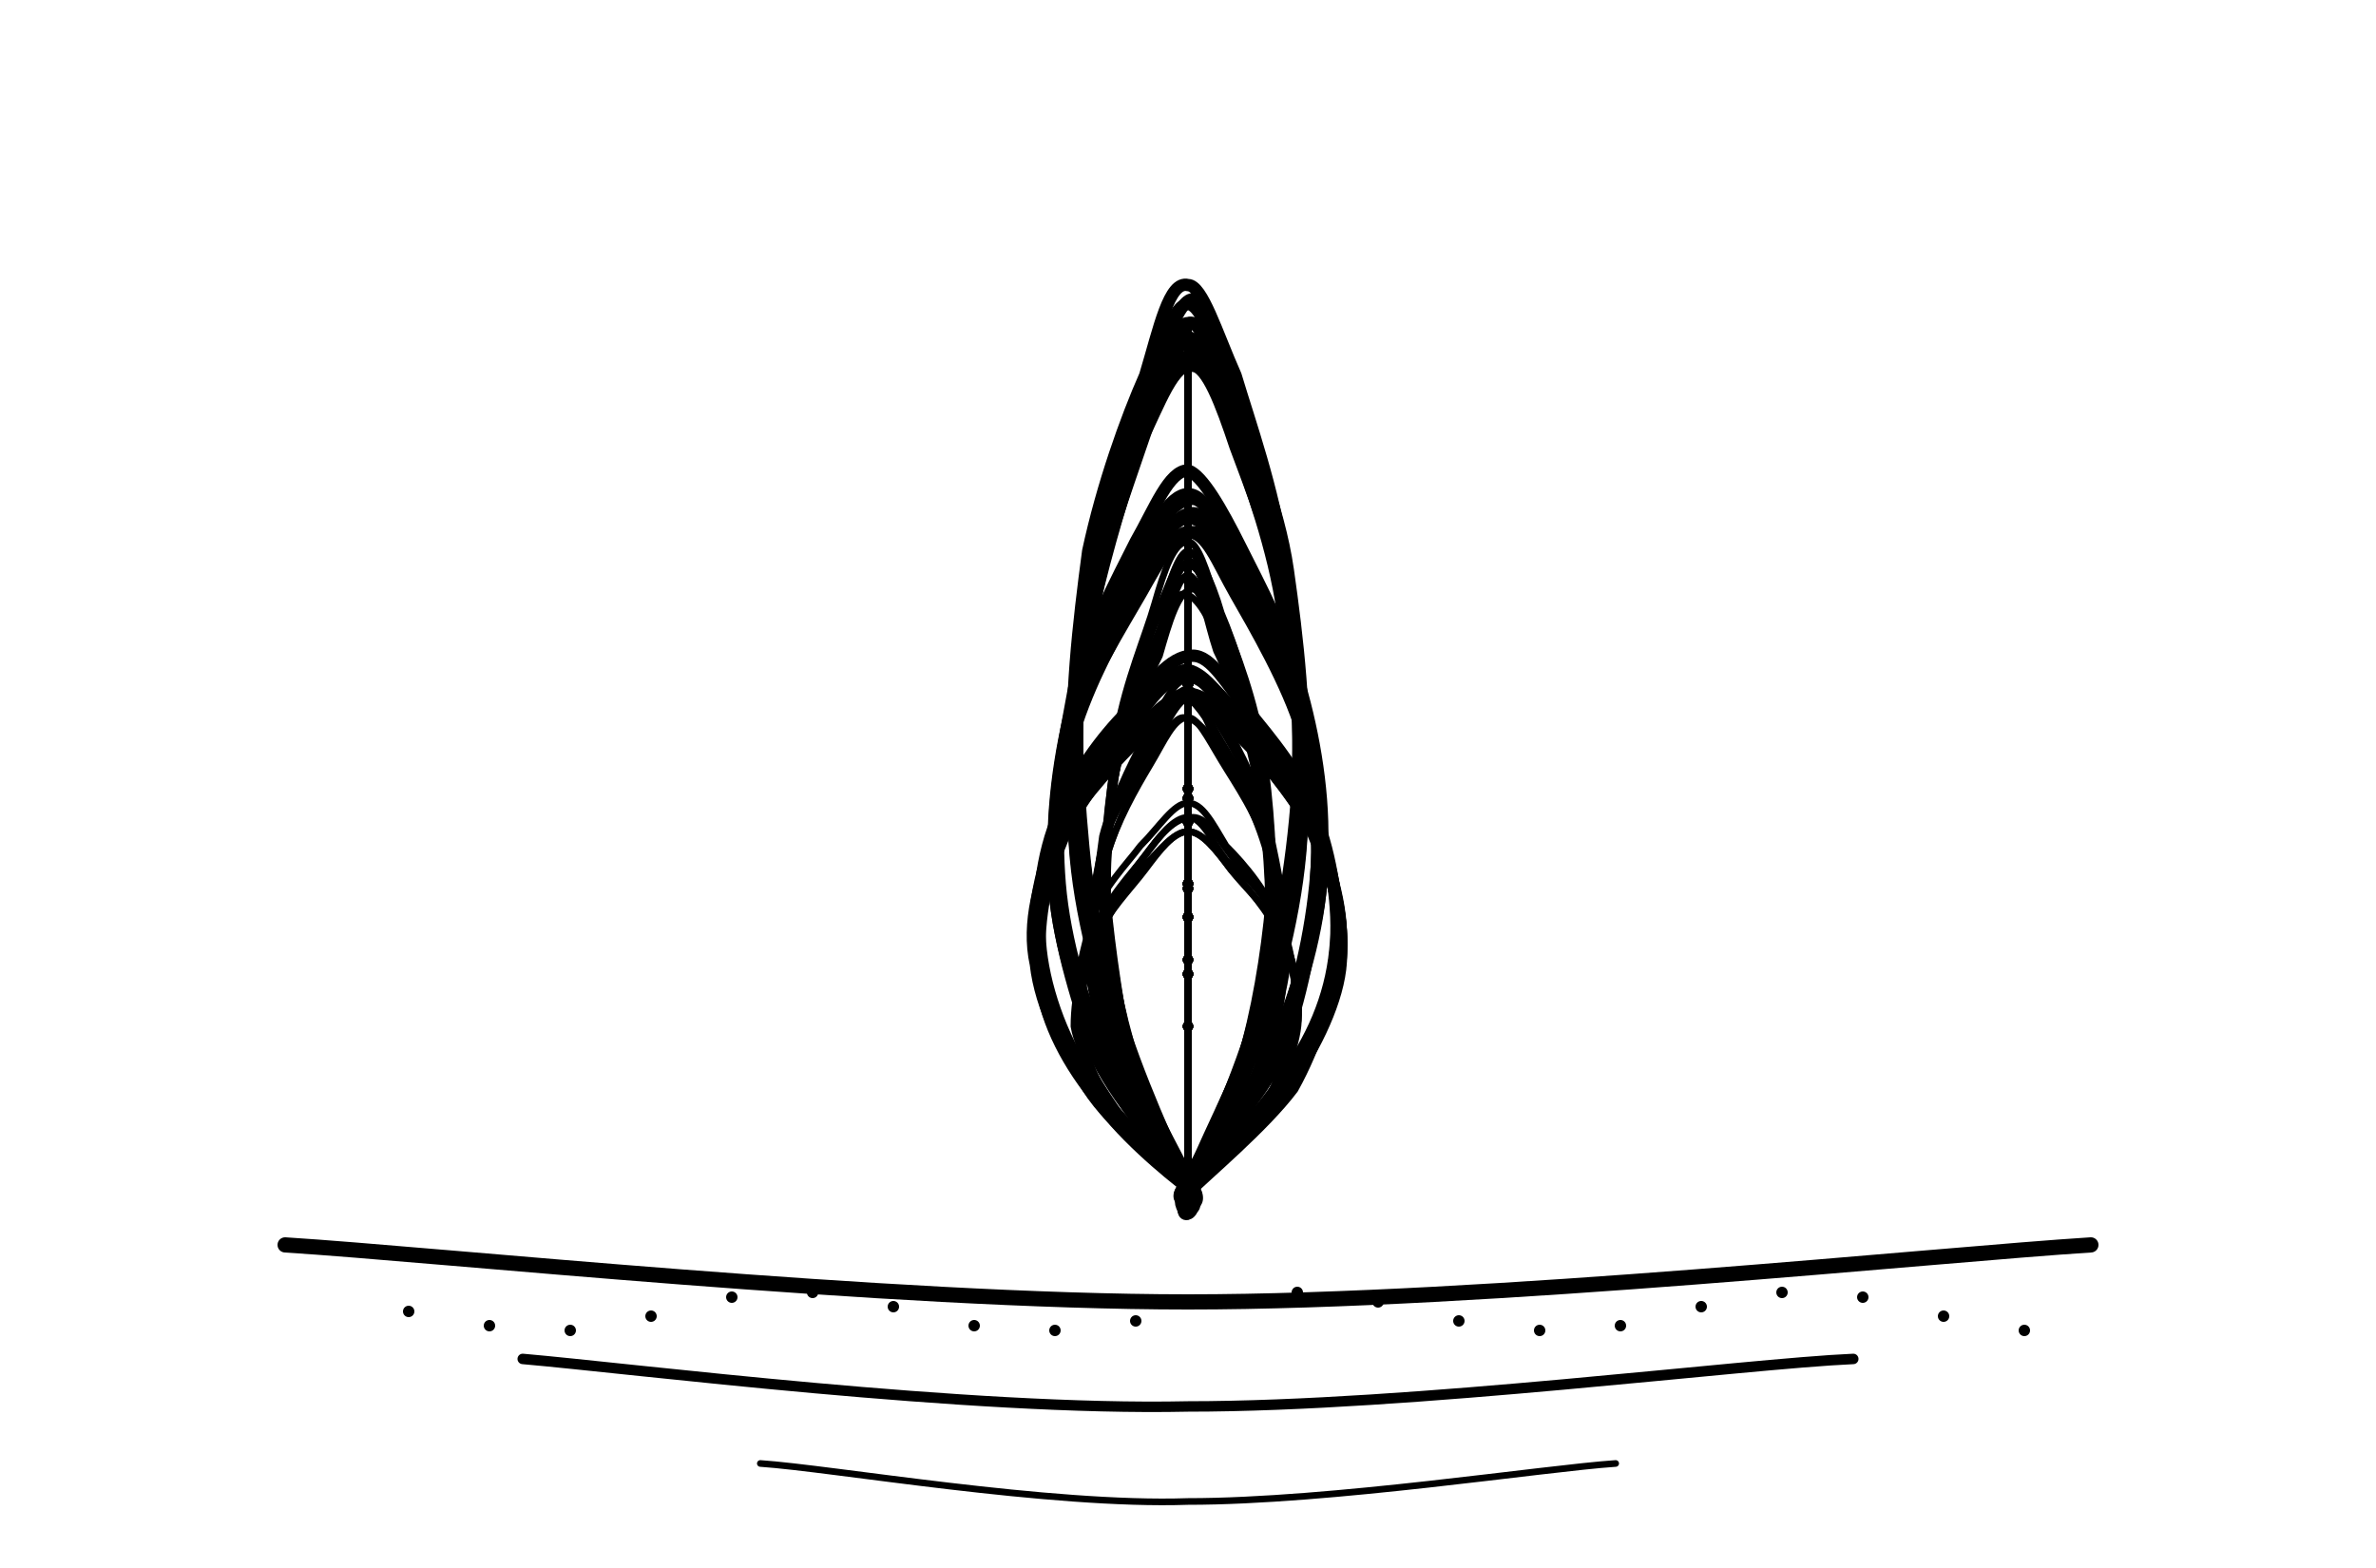
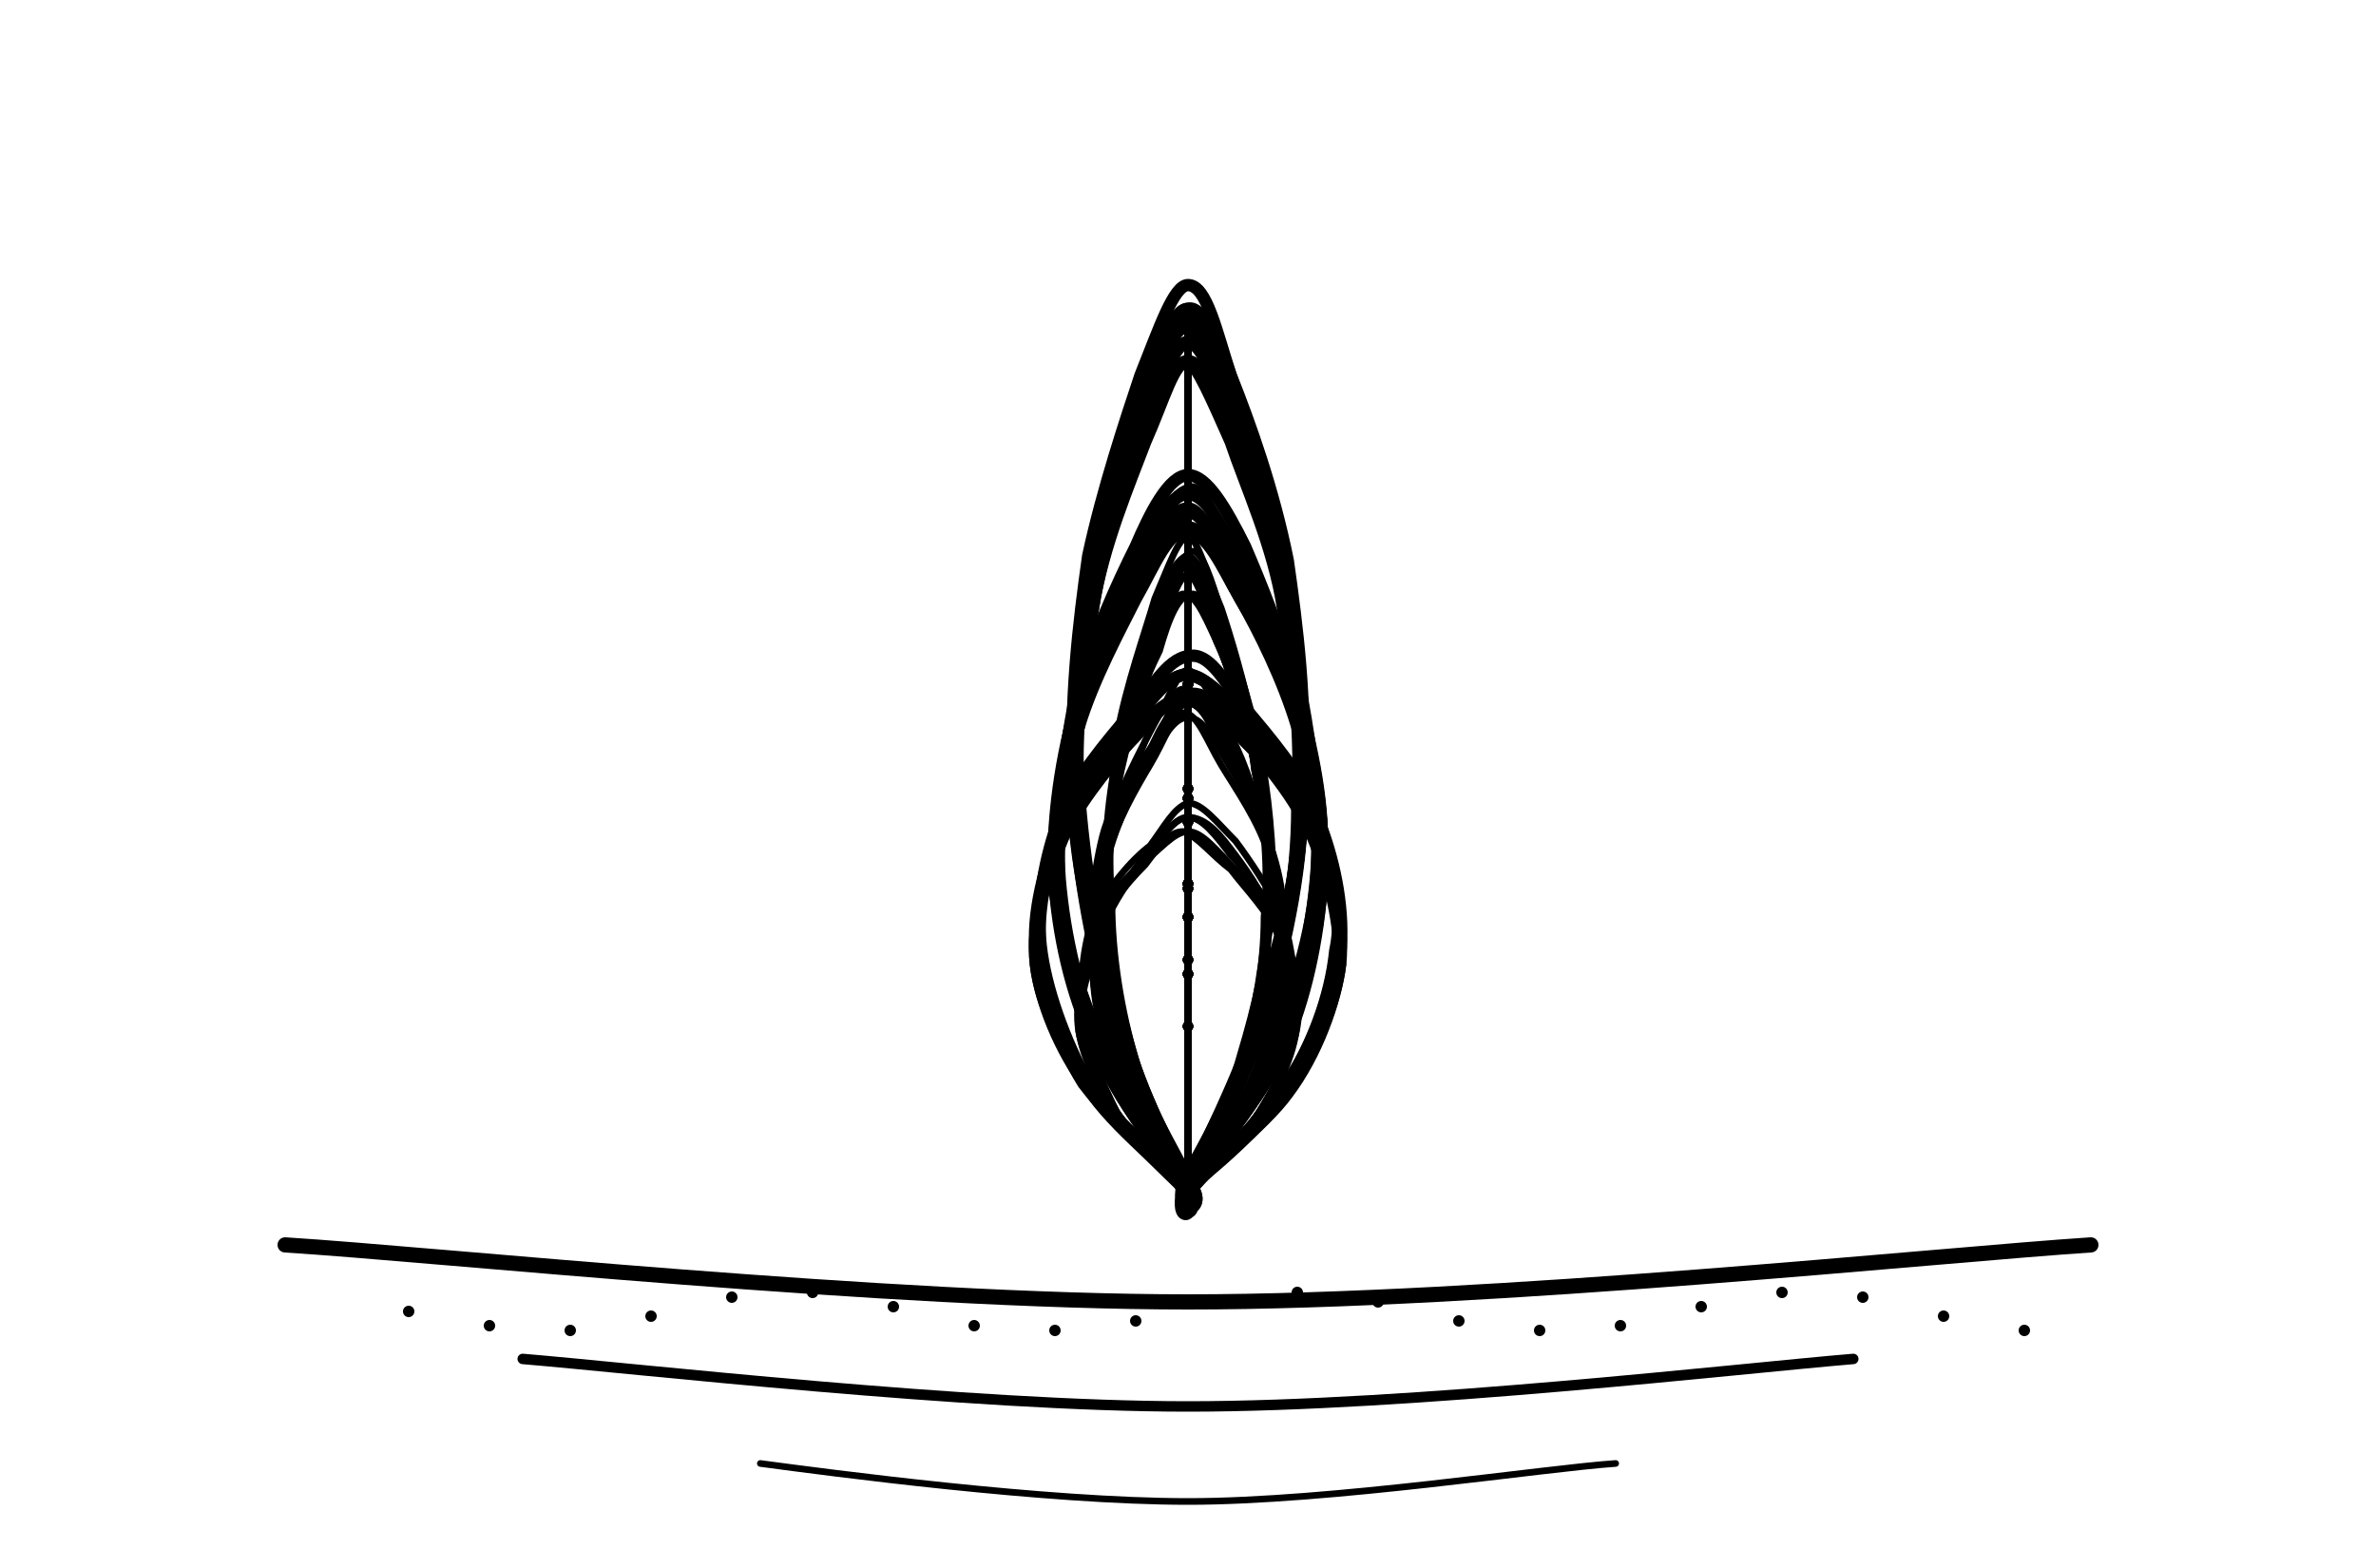
<svg xmlns="http://www.w3.org/2000/svg" viewBox="0 0 500 330" fill="none" stroke="currentColor" stroke-linecap="round" stroke-linejoin="round" aria-hidden="true" focusable="false">
  <g class="petal" style="--k:-4;--sp:17deg">
-     <path d="M250 250C247 245 238 228 234 215C230 202 226 187 226 172C225 158 228 141 230 128C233 115 237 102 240 93C244 85 247 76 251 77C254 77 257 85 260 94C263 102 268 115 271 128C273 141 275 157 274 171C274 186 270 202 266 215C262 228 252 244 249 250C247 256 252 256 250 250Z" stroke-width="2.6" />
-     <path d="M250 251C248 246 241 235 238 225C235 216 233 204 233 193C232 182 233 171 235 162C237 153 241 144 244 138C246 131 248 124 251 124C253 124 254 131 256 137C259 143 262 153 264 162C266 171 268 183 267 193C267 203 264 215 261 224C258 234 252 245 250 250C248 254 252 255 250 251Z" stroke-width="1.4" />
+     <path d="M250 250C247 244 239 228 235 215C231 202 227 186 226 172C225 157 228 141 230 128C232 115 237 102 240 93C244 84 247 76 250 76C253 76 256 84 260 93C263 101 268 114 271 128C273 141 275 158 274 172C273 187 270 202 265 215C261 228 252 244 250 250C247 256 252 256 250 250Z" stroke-width="2.6" />
+     <path d="M251 250C249 246 241 234 238 224C235 215 233 204 233 194C233 183 234 172 235 163C237 153 241 143 244 137C246 130 248 125 251 125C253 125 254 131 257 137C259 143 263 152 264 162C266 171 267 183 267 194C266 204 264 215 261 225C258 234 251 245 249 249C248 254 253 255 251 250Z" stroke-width="1.4" />
    <line x1="250" y1="250" x2="250" y2="83" stroke-width="1.6" />
    <line x1="250" y1="230" x2="250" y2="98" stroke-width="1.1" />
    <path d="M250 193h0M250 168h0M250 144h0M250 119h0" stroke-width="2.2" />
  </g>
  <g class="petal" style="--k:-3;--sp:17deg">
-     <path d="M250 251C247 245 238 228 235 214C231 201 228 184 227 170C226 155 227 139 229 126C232 112 238 99 241 90C244 81 247 72 250 72C253 72 256 82 259 90C263 99 268 112 271 126C273 139 275 156 274 170C273 185 270 202 266 215C262 228 253 245 250 251C247 257 252 257 250 251Z" stroke-width="2.6" />
-     <path d="M250 250C248 246 242 234 239 224C236 215 234 203 233 193C233 182 233 170 235 161C237 151 241 141 243 135C246 128 247 122 249 122C252 122 255 129 257 135C260 141 263 150 265 160C266 169 268 181 267 192C266 203 264 215 261 224C258 234 252 246 250 250C248 254 252 254 250 250Z" stroke-width="1.4" />
+     <path d="M251 250C248 244 238 227 234 214C230 200 228 184 227 169C226 154 228 138 230 125C232 112 237 99 240 90C244 81 247 72 250 72C253 72 256 81 259 90C263 99 267 112 270 125C272 138 274 155 273 170C273 185 270 201 266 214C262 227 252 243 249 249C247 255 253 256 251 250Z" stroke-width="2.6" />
+     <path d="M249 250C248 246 242 234 239 224C237 215 233 203 232 192C232 182 234 170 235 160C237 150 241 141 244 134C246 128 248 121 250 121C252 121 254 129 256 135C259 142 263 151 265 161C266 170 268 181 267 192C267 203 264 215 261 224C258 234 252 246 250 250C248 254 251 254 249 250Z" stroke-width="1.4" />
    <line x1="250" y1="250" x2="250" y2="79" stroke-width="1.6" />
    <line x1="250" y1="230" x2="250" y2="98" stroke-width="1.1" />
    <path d="M250 193h0M250 168h0M250 144h0M250 119h0" stroke-width="2.2" />
  </g>
  <g class="petal" style="--k:-2;--sp:17deg">
-     <path d="M249 249C247 243 239 227 235 214C231 200 227 183 226 168C225 153 227 136 230 123C232 109 237 96 240 87C244 77 247 68 251 68C254 68 257 78 260 87C263 96 268 109 270 123C273 136 275 153 274 168C273 183 269 200 265 214C261 227 253 244 250 250C248 256 252 256 249 249Z" stroke-width="2.6" />
-     <path d="M249 250C247 246 241 234 238 224C235 214 233 202 232 191C232 180 233 168 235 158C237 149 241 139 244 133C246 126 248 119 250 118C252 118 254 125 256 131C258 138 262 148 264 158C266 168 267 180 267 191C266 202 265 214 262 224C259 234 252 246 250 250C248 255 251 255 249 250Z" stroke-width="1.4" />
+     <path d="M249 250C247 244 238 227 234 214C230 200 227 184 226 169C226 154 228 137 230 123C233 109 237 95 241 86C244 77 247 68 250 67C254 67 256 76 259 86C263 95 268 109 271 123C273 137 275 153 274 168C274 183 270 200 266 214C262 228 253 244 250 250C247 256 252 256 249 250Z" stroke-width="2.6" />
+     <path d="M250 250C249 246 242 234 239 224C236 215 233 202 233 191C232 180 233 169 235 159C237 149 241 139 244 132C246 125 248 119 250 119C252 119 254 126 257 132C259 139 263 149 265 158C266 168 268 179 267 190C267 201 264 214 261 224C258 234 252 246 250 250C249 255 252 254 250 250Z" stroke-width="1.4" />
    <line x1="250" y1="250" x2="250" y2="75" stroke-width="1.6" />
    <line x1="250" y1="230" x2="250" y2="98" stroke-width="1.1" />
    <path d="M250 193h0M250 168h0M250 144h0M250 119h0" stroke-width="2.2" />
  </g>
  <g class="petal" style="--k:-1;--sp:17deg">
-     <path d="M250 250C247 244 237 227 234 213C230 199 228 182 227 166C226 151 227 134 229 120C232 106 237 92 241 83C244 73 247 64 250 64C253 64 256 74 260 83C263 93 269 106 271 120C273 134 275 151 274 167C273 182 269 199 265 212C261 226 253 244 250 250C248 256 252 256 250 250Z" stroke-width="2.6" />
-     <path d="M249 250C247 246 241 233 238 223C236 213 234 200 233 189C233 178 234 166 236 156C238 146 241 136 244 129C246 123 248 116 250 116C252 116 255 122 257 129C260 136 263 146 265 156C266 166 267 179 267 190C266 201 264 213 261 223C258 233 251 246 249 250C248 255 251 255 249 250Z" stroke-width="1.4" />
+     <path d="M250 251C247 244 239 227 235 213C231 199 228 181 227 166C226 150 227 133 229 119C232 106 237 92 241 83C244 74 247 65 250 65C253 64 257 73 260 82C263 91 267 106 270 120C272 135 274 151 274 167C273 182 270 199 266 213C262 226 252 244 249 251C247 257 252 257 250 251Z" stroke-width="2.6" />
+     <path d="M251 250C249 245 242 233 239 223C236 213 234 201 234 190C233 179 234 167 236 157C238 146 241 136 243 129C245 122 248 117 250 117C252 117 254 123 257 130C259 136 263 146 264 156C266 166 267 178 267 189C266 201 264 214 261 224C258 234 251 245 250 250C248 254 252 254 251 250Z" stroke-width="1.4" />
    <line x1="250" y1="250" x2="250" y2="71" stroke-width="1.6" />
    <line x1="250" y1="230" x2="250" y2="98" stroke-width="1.1" />
    <path d="M250 193h0M250 168h0M250 144h0M250 119h0" stroke-width="2.2" />
  </g>
  <g class="petal" style="--k:0;--sp:17deg">
-     <path d="M250 250C247 243 239 226 235 212C231 198 227 180 226 164C225 148 227 131 229 116C232 102 237 88 241 79C244 69 246 59 250 60C253 60 256 70 260 79C263 89 268 103 270 117C272 131 274 149 273 165C273 180 270 197 266 211C262 226 252 244 250 250C247 257 252 256 250 250Z" stroke-width="2.6" />
-     <path d="M250 250C248 246 241 232 238 222C235 212 233 200 232 189C232 178 234 164 235 154C237 143 241 134 243 127C245 120 247 114 250 114C252 114 254 120 256 127C259 134 263 144 265 154C267 164 268 177 268 189C267 200 264 213 261 223C258 233 251 246 249 250C247 255 252 255 250 250Z" stroke-width="1.4" />
+     <path d="M250 251C248 244 238 226 234 212C230 197 227 180 226 164C225 148 227 131 229 117C232 103 237 88 240 79C244 69 247 60 250 60C254 60 256 70 259 79C263 89 268 103 271 118C273 132 275 148 274 164C274 180 270 197 266 211C262 226 252 243 249 250C247 256 253 257 250 251Z" stroke-width="2.6" />
+     <path d="M249 250C248 245 241 233 238 223C236 213 234 200 233 188C233 177 234 165 235 155C237 144 241 133 243 126C246 119 248 113 250 113C252 113 254 121 257 128C259 134 262 144 264 154C266 164 268 177 267 189C267 200 264 212 261 222C258 233 252 246 250 251C248 255 251 254 249 250Z" stroke-width="1.4" />
    <line x1="250" y1="250" x2="250" y2="68" stroke-width="1.6" />
    <line x1="250" y1="230" x2="250" y2="98" stroke-width="1.1" />
    <path d="M250 193h0M250 168h0M250 144h0M250 119h0" stroke-width="2.2" />
  </g>
  <g class="petal" style="--k:1;--sp:17deg">
-     <path d="M250 250C248 244 238 226 234 212C230 198 227 182 227 167C226 151 227 135 229 120C232 106 238 92 241 82C245 73 248 63 251 63C254 63 256 73 259 82C262 92 268 106 270 120C272 134 274 151 273 167C272 182 269 199 265 213C261 227 252 244 250 251C247 257 253 257 250 250Z" stroke-width="2.6" />
-     <path d="M250 250C248 245 242 233 239 223C236 213 233 200 233 189C232 178 234 166 236 156C238 147 241 137 243 130C246 123 248 117 250 116C252 116 254 123 256 129C259 136 263 146 265 156C267 166 268 179 268 190C267 202 265 214 261 224C258 234 252 246 250 250C248 255 252 255 250 250Z" stroke-width="1.4" />
+     <path d="M249 251C247 245 238 227 234 213C231 199 227 182 226 167C225 151 227 133 229 119C232 105 237 91 241 82C244 73 247 65 250 65C253 65 256 74 259 83C263 92 268 106 270 119C273 133 275 151 274 166C274 182 269 199 265 213C261 227 252 243 250 250C247 256 252 257 249 251Z" stroke-width="2.6" />
+     <path d="M250 249C248 245 242 233 239 223C236 213 233 201 233 190C232 179 234 166 236 156C237 146 241 136 244 129C246 123 248 117 251 116C253 116 255 122 257 129C259 136 263 147 265 157C267 167 268 178 268 189C267 200 264 212 261 223C258 233 252 246 250 251C248 255 252 254 250 249Z" stroke-width="1.4" />
    <line x1="250" y1="250" x2="250" y2="71" stroke-width="1.6" />
    <line x1="250" y1="230" x2="250" y2="98" stroke-width="1.1" />
    <path d="M250 193h0M250 168h0M250 144h0M250 119h0" stroke-width="2.2" />
  </g>
  <g class="petal" style="--k:2;--sp:17deg">
-     <path d="M251 250C248 244 239 228 234 214C230 200 227 183 226 167C225 152 227 136 229 123C232 109 237 96 241 87C244 78 247 68 250 68C253 67 256 77 259 86C263 95 267 109 270 123C272 136 275 152 274 168C273 183 269 200 265 214C261 227 252 243 250 250C248 256 253 256 251 250Z" stroke-width="2.6" />
-     <path d="M250 250C248 246 242 234 239 224C236 214 234 202 233 190C232 179 234 168 235 158C237 148 240 138 243 131C245 125 248 119 250 119C253 119 254 125 256 132C259 138 263 149 265 158C267 168 268 180 267 191C267 202 265 214 262 224C259 234 252 245 250 249C248 254 252 254 250 250Z" stroke-width="1.4" />
+     <path d="M250 250C248 244 238 228 234 214C230 200 227 184 226 169C225 153 227 136 229 123C232 109 237 95 241 86C244 77 247 68 250 69C253 69 255 77 259 87C262 96 268 110 271 123C273 137 275 153 274 168C274 183 270 200 266 214C262 227 253 244 250 250C247 256 253 256 250 250Z" stroke-width="2.6" />
+     <path d="M250 250C248 246 242 234 239 224C236 214 233 202 233 191C232 180 234 169 236 159C238 149 241 138 244 132C246 125 247 118 249 118C251 118 254 125 256 132C259 139 262 148 264 158C266 168 268 180 267 191C267 202 265 214 262 224C259 233 252 245 250 250C248 254 252 255 250 250Z" stroke-width="1.4" />
    <line x1="250" y1="250" x2="250" y2="75" stroke-width="1.6" />
    <line x1="250" y1="230" x2="250" y2="98" stroke-width="1.1" />
    <path d="M250 193h0M250 168h0M250 144h0M250 119h0" stroke-width="2.2" />
  </g>
  <g class="petal" style="--k:3;--sp:17deg">
-     <path d="M250 249C247 244 238 228 234 215C230 201 226 184 226 169C225 155 227 139 230 126C232 113 237 99 240 90C244 81 247 71 250 71C253 71 256 80 259 89C263 98 268 112 270 125C273 139 275 155 274 170C274 185 270 201 265 214C261 227 252 244 250 250C247 255 253 255 250 249Z" stroke-width="2.6" />
-     <path d="M250 250C248 246 241 234 238 224C236 214 233 203 232 193C232 182 233 170 235 160C237 150 241 142 244 135C246 129 248 121 250 121C252 121 255 129 257 135C260 141 262 150 264 160C266 170 268 181 268 192C267 203 264 216 261 225C258 235 251 245 250 250C248 254 252 255 250 250Z" stroke-width="1.4" />
+     <path d="M249 250C247 244 238 227 234 214C230 201 227 185 226 170C225 155 228 138 230 125C233 112 237 99 240 90C244 82 247 72 250 72C253 72 257 81 260 90C263 99 268 113 270 126C272 139 275 154 274 169C274 184 270 201 266 215C262 228 252 244 250 250C247 256 252 256 249 250Z" stroke-width="2.6" />
+     <path d="M250 250C248 246 241 234 239 224C236 214 234 203 233 192C233 182 233 170 235 161C237 151 240 141 243 135C245 128 247 121 250 121C252 121 255 128 257 135C260 142 262 151 264 161C266 170 268 182 267 193C267 203 265 214 262 224C259 233 252 245 250 250C248 254 252 255 250 250Z" stroke-width="1.4" />
    <line x1="250" y1="250" x2="250" y2="79" stroke-width="1.6" />
    <line x1="250" y1="230" x2="250" y2="98" stroke-width="1.1" />
    <path d="M250 193h0M250 168h0M250 144h0M250 119h0" stroke-width="2.2" />
  </g>
  <g class="petal" style="--k:4;--sp:17deg">
-     <path d="M250 251C248 245 239 228 235 215C230 201 226 186 226 171C225 157 228 142 230 129C232 116 237 103 240 94C243 85 247 75 250 75C254 75 257 84 260 93C263 102 268 115 270 129C272 142 275 157 274 172C273 186 269 202 265 215C261 228 252 245 250 250C247 256 253 257 250 251Z" stroke-width="2.6" />
-     <path d="M250 250C248 246 242 235 239 226C236 216 234 205 233 194C233 183 233 171 235 162C237 152 242 143 244 137C246 131 247 125 249 125C252 125 255 131 257 137C260 143 263 152 264 162C266 171 267 183 267 193C266 204 264 215 261 225C258 234 252 246 251 251C249 255 252 254 250 250Z" stroke-width="1.4" />
+     <path d="M250 251C248 245 238 229 234 215C230 202 228 186 227 172C226 157 227 141 230 128C232 115 238 101 241 93C245 84 247 76 250 76C252 77 255 84 259 93C262 102 268 115 270 128C273 141 274 157 274 171C273 185 270 202 266 215C262 228 252 243 250 249C247 255 253 256 250 251Z" stroke-width="2.6" />
+     <path d="M250 250C248 245 242 234 239 224C236 215 233 204 233 193C233 183 234 171 236 162C238 153 241 144 243 138C245 132 247 125 249 125C252 125 254 131 257 137C259 143 263 153 264 162C266 172 267 183 266 193C266 203 264 215 261 225C258 234 251 246 250 250C248 254 252 254 250 250Z" stroke-width="1.4" />
    <line x1="250" y1="250" x2="250" y2="83" stroke-width="1.6" />
    <line x1="250" y1="230" x2="250" y2="98" stroke-width="1.1" />
    <path d="M250 193h0M250 168h0M250 144h0M250 119h0" stroke-width="2.2" />
  </g>
  <g class="petal" style="--k:-3;--sp:23deg">
-     <path d="M251 250C248 245 237 232 232 222C227 212 223 199 222 188C221 177 223 164 226 154C229 144 235 133 239 126C243 119 247 112 250 112C254 112 256 118 260 125C264 132 271 144 274 154C277 165 278 177 277 188C276 200 273 213 269 223C264 233 252 245 249 250C246 254 254 254 251 250Z" stroke-width="2.6" />
-     <path d="M249 250C247 247 240 238 237 230C233 223 230 214 230 205C229 197 231 188 233 180C235 173 239 166 242 161C245 156 247 151 250 151C252 151 254 155 257 160C260 165 265 172 267 180C269 187 271 197 270 206C270 214 266 223 263 230C259 238 252 247 250 251C248 254 252 254 249 250Z" stroke-width="1.4" />
+     <path d="M250 250C247 246 236 233 232 223C227 212 224 200 223 188C222 176 224 164 227 153C229 143 235 133 238 126C242 119 246 111 250 111C254 111 257 119 261 126C265 133 272 143 274 153C277 164 279 177 278 188C277 200 274 213 269 223C264 233 253 245 250 250C247 254 253 255 250 250Z" stroke-width="2.6" />
+     <path d="M250 251C248 247 240 238 237 230C233 223 231 214 230 205C229 197 231 187 233 180C235 173 239 166 242 161C245 156 247 150 249 150C252 150 254 156 257 161C260 166 265 173 267 180C269 188 270 197 269 206C269 214 267 223 264 230C260 238 252 247 250 250C248 254 253 254 250 251Z" stroke-width="1.4" />
    <line x1="250" y1="250" x2="250" y2="118" stroke-width="1.6" />
    <line x1="250" y1="230" x2="250" y2="130" stroke-width="1.1" />
    <path d="M250 205h0M250 186h0M250 166h0M250 146h0" stroke-width="2.2" />
  </g>
  <g class="petal" style="--k:-2;--sp:23deg">
-     <path d="M250 250C247 245 237 232 232 221C228 211 224 198 223 186C222 174 223 162 226 151C229 140 235 129 239 122C243 115 247 109 250 109C254 109 257 115 261 122C265 129 271 140 274 151C277 162 279 174 278 186C277 198 272 211 268 222C263 233 253 246 250 250C247 255 253 255 250 250Z" stroke-width="2.6" />
-     <path d="M249 250C247 247 239 238 236 230C233 222 231 212 230 204C230 195 231 186 232 178C234 171 239 164 242 159C245 153 248 147 250 147C253 147 254 153 257 158C260 163 265 171 267 179C269 186 271 196 270 204C270 213 266 223 263 230C259 238 252 247 250 250C248 253 252 254 249 250Z" stroke-width="1.4" />
+     <path d="M249 250C246 246 237 232 232 221C228 211 223 198 222 187C221 175 224 162 227 151C230 140 236 129 240 122C243 115 247 108 251 108C254 109 257 116 261 123C264 130 271 141 274 151C277 162 279 174 278 186C277 197 273 211 268 222C263 233 253 245 250 250C246 255 252 255 249 250Z" stroke-width="2.6" />
+     <path d="M250 250C248 247 240 237 237 229C233 222 231 213 230 205C230 196 231 186 233 178C235 170 239 163 242 158C245 153 248 148 250 148C253 148 255 153 257 158C260 163 265 171 267 179C269 186 271 195 270 204C269 212 266 222 262 230C259 237 252 247 250 251C248 254 253 254 250 250Z" stroke-width="1.4" />
    <line x1="250" y1="250" x2="250" y2="114" stroke-width="1.6" />
    <line x1="250" y1="230" x2="250" y2="130" stroke-width="1.1" />
    <path d="M250 205h0M250 186h0M250 166h0M250 146h0" stroke-width="2.2" />
  </g>
  <g class="petal" style="--k:-1;--sp:23deg">
-     <path d="M250 250C246 245 236 231 231 220C227 210 223 196 222 184C221 172 223 158 226 147C229 136 234 126 238 119C242 112 246 104 250 104C254 104 257 112 260 119C264 127 270 137 273 148C276 159 278 172 277 184C276 196 273 210 268 221C264 232 253 245 250 250C247 255 253 255 250 250Z" stroke-width="2.6" />
-     <path d="M250 249C248 246 240 236 237 229C233 221 231 211 230 203C229 194 231 184 232 176C234 168 239 160 242 155C244 150 247 145 250 146C253 146 255 150 258 155C261 160 265 168 267 176C269 184 270 194 270 203C269 212 266 221 263 229C259 236 251 246 249 250C247 253 252 253 250 249Z" stroke-width="1.4" />
+     <path d="M251 250C247 245 236 232 231 221C226 210 223 197 222 185C221 173 224 158 227 147C230 136 235 125 238 118C242 111 246 104 250 104C254 104 257 111 261 118C265 126 271 136 274 147C276 158 278 172 277 185C276 197 272 209 268 220C263 231 253 246 250 251C247 256 254 255 251 250Z" stroke-width="2.6" />
+     <path d="M251 251C248 247 241 236 237 228C234 220 230 211 230 203C229 194 231 185 233 177C235 169 239 161 241 156C244 150 247 145 249 145C252 145 254 150 257 155C260 161 265 169 267 177C270 185 271 194 270 203C270 212 266 221 263 229C260 237 252 246 250 250C248 254 253 254 251 251Z" stroke-width="1.4" />
    <line x1="250" y1="250" x2="250" y2="110" stroke-width="1.6" />
    <line x1="250" y1="230" x2="250" y2="130" stroke-width="1.1" />
    <path d="M250 205h0M250 186h0M250 166h0M250 146h0" stroke-width="2.2" />
  </g>
  <g class="petal" style="--k:0;--sp:23deg">
-     <path d="M251 250C248 245 237 231 232 220C227 209 223 195 222 182C221 170 224 156 226 145C229 133 235 122 239 114C243 107 246 99 250 99C253 100 257 107 261 115C265 123 271 134 274 146C277 157 279 170 278 182C277 195 273 209 268 220C263 232 252 245 249 250C247 255 253 255 251 250Z" stroke-width="2.6" />
-     <path d="M249 250C247 247 240 237 237 229C234 221 230 211 230 202C229 193 231 183 233 174C235 166 239 159 242 153C245 148 247 143 250 143C253 143 256 147 258 153C261 158 265 166 267 174C269 183 271 193 271 202C270 211 267 220 263 228C260 236 252 247 250 250C247 254 251 254 249 250Z" stroke-width="1.4" />
+     <path d="M250 250C247 245 236 231 232 220C227 209 223 196 222 183C222 171 224 157 227 145C230 134 235 123 239 115C242 108 246 100 250 100C254 100 258 107 262 115C265 122 270 134 273 146C276 157 279 170 278 182C278 195 273 209 268 220C264 231 253 245 250 250C247 255 253 255 250 250Z" stroke-width="2.6" />
+     <path d="M250 251C248 247 240 236 237 228C233 220 231 211 230 202C229 193 231 183 233 175C235 167 240 158 243 152C246 147 248 141 250 141C253 142 255 147 258 153C261 158 264 166 266 175C268 183 271 192 270 201C270 210 267 220 263 228C260 236 252 246 250 250C247 253 252 254 250 251Z" stroke-width="1.4" />
    <line x1="250" y1="250" x2="250" y2="106" stroke-width="1.6" />
    <line x1="250" y1="230" x2="250" y2="130" stroke-width="1.1" />
    <path d="M250 205h0M250 186h0M250 166h0M250 146h0" stroke-width="2.2" />
  </g>
  <g class="petal" style="--k:1;--sp:23deg">
-     <path d="M250 250C247 245 237 232 232 221C227 210 222 196 222 184C221 172 224 159 227 148C230 137 236 125 239 118C243 111 247 105 251 105C254 105 257 112 261 119C265 126 271 136 273 147C276 158 278 172 277 184C277 197 273 210 269 221C264 232 254 246 251 250C248 255 253 255 250 250Z" stroke-width="2.6" />
-     <path d="M249 249C247 246 241 237 238 229C234 221 231 212 230 203C230 194 231 184 233 176C235 168 240 161 243 156C245 151 247 145 250 145C252 145 254 151 257 156C260 161 265 169 267 177C269 185 271 194 270 202C269 211 266 221 263 229C259 237 253 247 251 250C248 253 252 253 249 249Z" stroke-width="1.4" />
+     <path d="M251 250C248 245 236 232 232 221C227 210 224 197 223 185C222 172 224 159 226 148C229 137 235 125 239 118C243 111 247 103 251 103C254 104 257 112 261 119C265 127 271 138 273 148C276 159 278 172 277 184C276 196 273 210 268 221C264 232 253 246 250 251C247 255 254 255 251 250Z" stroke-width="2.6" />
+     <path d="M250 250C248 246 241 236 238 228C234 220 231 211 230 202C229 194 230 184 232 176C234 168 240 161 243 156C246 151 247 146 250 146C252 145 255 150 258 155C261 160 265 168 267 176C269 184 270 194 270 203C269 212 266 221 263 229C259 237 251 246 249 250C247 253 252 253 250 250Z" stroke-width="1.4" />
    <line x1="250" y1="250" x2="250" y2="110" stroke-width="1.6" />
    <line x1="250" y1="230" x2="250" y2="130" stroke-width="1.1" />
    <path d="M250 205h0M250 186h0M250 166h0M250 146h0" stroke-width="2.2" />
  </g>
  <g class="petal" style="--k:2;--sp:23deg">
-     <path d="M250 250C247 245 236 232 231 221C227 211 223 198 222 186C221 174 224 161 227 150C230 140 235 130 239 123C243 115 247 108 251 108C254 108 257 115 261 122C264 129 270 139 273 150C276 161 279 174 278 186C277 198 273 211 268 222C263 233 253 245 250 250C247 255 253 254 250 250Z" stroke-width="2.6" />
-     <path d="M250 250C248 247 241 238 237 230C234 223 230 213 229 204C229 196 230 186 232 178C234 170 239 163 242 157C245 152 247 147 250 147C252 148 255 153 258 158C261 164 265 171 267 179C269 186 271 196 270 204C270 213 266 222 263 229C259 237 252 246 250 250C248 253 252 254 250 250Z" stroke-width="1.4" />
+     <path d="M250 249C247 245 236 232 231 221C226 211 223 199 222 187C221 175 223 161 226 150C229 140 235 130 238 123C242 115 246 107 250 107C253 107 257 116 261 123C265 130 271 140 274 151C277 161 279 174 278 186C277 197 274 211 269 222C264 233 253 246 250 250C246 255 253 254 250 249Z" stroke-width="2.6" />
+     <path d="M250 250C247 246 240 237 237 230C233 222 230 213 230 204C229 195 231 185 233 178C235 170 239 163 242 158C244 153 247 148 250 148C253 148 255 153 258 158C261 163 265 171 267 178C269 186 271 196 270 204C270 213 267 222 263 230C260 237 252 247 250 251C247 254 252 253 250 250Z" stroke-width="1.4" />
    <line x1="250" y1="250" x2="250" y2="114" stroke-width="1.6" />
    <line x1="250" y1="230" x2="250" y2="130" stroke-width="1.1" />
    <path d="M250 205h0M250 186h0M250 166h0M250 146h0" stroke-width="2.2" />
  </g>
  <g class="petal" style="--k:3;--sp:23deg">
-     <path d="M251 250C247 245 236 233 231 223C227 212 223 199 222 188C222 176 223 164 226 153C229 143 236 132 240 125C244 118 247 112 251 112C254 112 258 119 262 126C265 132 271 142 274 153C276 163 278 176 277 188C276 200 273 212 268 222C264 233 254 246 251 250C248 255 254 254 251 250Z" stroke-width="2.6" />
-     <path d="M250 250C248 247 240 238 236 231C233 223 230 213 230 205C229 196 231 188 233 180C235 173 239 165 242 160C244 156 247 151 249 151C252 151 255 155 258 160C261 165 265 173 267 181C269 188 270 197 270 206C269 214 266 223 263 231C260 238 253 247 250 250C248 253 253 253 250 250Z" stroke-width="1.4" />
+     <path d="M250 250C247 246 236 233 232 223C227 212 223 200 223 188C222 176 224 163 227 153C230 143 236 132 239 126C243 119 246 111 250 112C254 112 257 119 261 126C265 133 270 143 273 153C276 163 279 177 278 188C277 200 273 212 269 223C264 233 253 246 250 250C247 255 253 255 250 250Z" stroke-width="2.6" />
+     <path d="M250 250C247 247 240 237 237 229C233 222 231 214 230 206C229 198 231 188 233 181C235 173 239 165 242 160C245 155 247 151 250 151C253 151 255 155 258 160C261 165 266 173 268 181C270 188 271 198 271 206C270 214 267 223 263 230C260 237 252 246 250 250C248 253 252 253 250 250Z" stroke-width="1.4" />
    <line x1="250" y1="250" x2="250" y2="118" stroke-width="1.6" />
    <line x1="250" y1="230" x2="250" y2="130" stroke-width="1.1" />
    <path d="M250 205h0M250 186h0M250 166h0M250 146h0" stroke-width="2.2" />
  </g>
  <g class="petal" style="--k:-2;--sp:31deg">
-     <path d="M250 250C246 247 235 238 230 230C224 222 219 212 218 203C216 194 219 185 222 177C226 170 233 162 238 157C243 151 246 146 250 146C254 146 258 151 263 156C267 162 274 169 277 177C281 185 283 195 282 203C280 212 275 222 270 229C265 237 254 246 251 249C247 253 253 254 250 250Z" stroke-width="2.6" />
-     <path d="M250 250C248 248 239 241 235 236C232 230 228 223 227 216C227 210 228 203 231 198C233 192 238 186 241 182C244 179 247 175 250 175C253 175 256 179 259 183C262 186 267 192 270 198C272 204 274 211 273 217C272 223 269 229 265 234C261 240 252 247 249 249C247 252 253 253 250 250Z" stroke-width="1.4" />
+     <path d="M250 249C247 246 235 237 230 229C224 221 219 212 218 203C217 195 220 185 223 177C226 170 232 162 237 157C241 152 245 147 249 147C254 147 258 152 263 157C268 162 274 169 277 177C280 184 283 194 282 203C281 211 277 222 271 230C266 237 253 247 250 250C246 253 254 253 250 249Z" stroke-width="2.6" />
+     <path d="M249 250C247 248 239 240 235 234C232 229 228 223 227 217C226 211 228 204 230 198C232 192 237 186 241 182C244 178 246 175 249 175C252 176 255 180 259 183C262 187 267 192 269 197C272 202 274 210 273 216C272 222 268 229 265 234C261 240 252 247 250 250C247 253 252 253 249 250Z" stroke-width="1.4" />
    <line x1="250" y1="250" x2="250" y2="150" stroke-width="1.6" />
    <line x1="250" y1="230" x2="250" y2="160" stroke-width="1.1" />
    <path d="M250 216h0M250 202h0M250 187h0M250 173h0" stroke-width="2.2" />
  </g>
  <g class="petal" style="--k:-1;--sp:31deg">
-     <path d="M250 249C246 246 234 237 229 229C224 221 219 211 218 202C217 193 220 183 223 174C226 166 233 158 237 152C242 147 246 141 250 141C254 142 257 147 262 153C267 158 274 167 277 175C281 183 282 192 281 201C280 210 277 220 272 229C266 237 254 247 250 251C247 254 254 253 250 249Z" stroke-width="2.6" />
-     <path d="M250 250C248 247 240 241 236 235C232 229 227 222 226 216C226 209 228 201 231 195C233 189 238 184 241 180C244 176 247 172 250 172C253 172 255 177 258 181C262 184 267 189 269 195C272 201 274 208 273 214C272 221 269 228 265 234C261 240 252 248 249 251C247 253 253 252 250 250Z" stroke-width="1.4" />
+     <path d="M250 250C246 246 234 236 228 228C223 220 220 210 219 201C218 193 220 183 223 175C226 167 233 159 238 153C242 148 245 142 250 142C254 142 258 148 263 153C267 159 274 166 278 174C281 182 283 192 282 201C281 210 276 220 271 228C266 236 254 246 251 250C247 254 254 254 250 250Z" stroke-width="2.6" />
+     <path d="M250 249C247 247 239 240 235 234C232 228 229 221 228 215C227 208 228 201 230 195C232 189 238 184 241 181C244 177 247 172 250 172C253 172 256 176 259 180C263 184 267 190 270 196C272 202 274 208 273 214C273 221 269 229 265 235C262 241 253 248 250 250C248 253 252 252 250 249Z" stroke-width="1.4" />
    <line x1="250" y1="250" x2="250" y2="146" stroke-width="1.6" />
    <line x1="250" y1="230" x2="250" y2="160" stroke-width="1.1" />
    <path d="M250 216h0M250 202h0M250 187h0M250 173h0" stroke-width="2.2" />
  </g>
  <g class="petal" style="--k:0;--sp:31deg">
-     <path d="M250 249C247 246 235 236 230 228C224 220 220 209 219 200C218 191 219 180 223 171C226 163 232 155 237 150C242 144 246 138 251 138C255 138 258 144 263 150C267 155 274 163 277 172C280 180 282 191 281 200C280 210 276 219 270 227C265 235 254 246 250 249C247 253 254 253 250 249Z" stroke-width="2.6" />
-     <path d="M250 250C247 247 238 240 235 234C231 228 227 221 227 214C226 207 228 199 230 193C232 187 237 182 240 178C244 174 247 169 250 169C253 169 255 173 258 178C262 182 267 188 269 194C272 200 273 207 272 213C272 220 269 227 266 233C262 239 253 247 250 250C247 253 252 253 250 250Z" stroke-width="1.4" />
+     <path d="M249 250C246 247 234 236 229 228C224 219 220 208 219 199C218 190 220 180 223 172C226 164 233 156 238 150C243 144 246 138 251 138C255 138 258 144 262 149C267 155 274 163 277 171C280 180 283 191 281 200C280 210 276 220 271 228C266 236 254 246 251 250C247 254 253 254 249 250Z" stroke-width="2.6" />
+     <path d="M251 251C248 248 238 240 234 234C230 228 228 220 228 213C227 207 228 199 230 193C233 187 238 181 242 178C245 174 247 170 250 169C253 169 256 173 260 177C263 181 267 187 270 193C272 200 273 208 273 214C272 221 269 228 265 234C261 240 252 247 249 250C247 253 253 253 251 251Z" stroke-width="1.4" />
    <line x1="250" y1="250" x2="250" y2="142" stroke-width="1.6" />
    <line x1="250" y1="230" x2="250" y2="160" stroke-width="1.1" />
    <path d="M250 216h0M250 202h0M250 187h0M250 173h0" stroke-width="2.2" />
  </g>
  <g class="petal" style="--k:1;--sp:31deg">
-     <path d="M250 250C246 246 234 236 229 228C224 220 219 210 218 201C217 192 219 182 223 174C226 166 233 158 238 153C242 147 246 142 250 142C254 142 258 148 263 153C267 159 274 167 277 175C280 183 283 192 282 201C281 210 277 220 271 228C266 237 253 247 249 250C246 254 253 253 250 250Z" stroke-width="2.6" />
-     <path d="M250 251C248 248 239 240 235 234C231 229 228 222 228 216C227 209 229 201 231 195C233 190 238 184 241 180C244 176 247 172 251 172C254 172 256 176 259 180C262 184 267 189 270 195C272 201 273 208 273 215C272 221 270 228 266 234C262 240 252 247 250 250C247 252 252 253 250 251Z" stroke-width="1.4" />
+     <path d="M249 250C246 246 234 236 229 228C223 220 219 210 218 201C217 192 220 182 223 174C226 166 233 158 237 153C242 148 245 143 249 142C254 142 258 147 262 152C267 158 274 166 277 174C281 182 283 192 281 201C280 210 276 221 270 229C265 237 254 246 250 250C246 253 253 254 249 250Z" stroke-width="2.6" />
+     <path d="M250 249C248 247 238 241 234 235C231 229 228 221 227 215C227 208 229 201 231 195C233 190 238 184 241 180C244 177 247 172 250 172C254 172 257 176 260 180C263 184 267 190 269 196C271 201 274 209 273 215C272 222 269 229 265 235C261 241 252 247 250 250C247 252 253 252 250 249Z" stroke-width="1.4" />
    <line x1="250" y1="250" x2="250" y2="146" stroke-width="1.6" />
    <line x1="250" y1="230" x2="250" y2="160" stroke-width="1.1" />
    <path d="M250 216h0M250 202h0M250 187h0M250 173h0" stroke-width="2.2" />
  </g>
  <g class="petal" style="--k:2;--sp:31deg">
-     <path d="M250 250C247 247 234 236 229 229C223 221 219 212 219 204C218 195 220 185 223 178C226 170 233 161 238 156C242 151 246 146 250 147C254 147 257 151 262 156C267 161 274 170 278 178C281 186 283 195 282 204C281 212 276 222 270 230C265 237 254 246 250 250C247 253 254 254 250 250Z" stroke-width="2.6" />
-     <path d="M251 250C248 248 240 241 236 236C232 230 227 222 227 216C226 209 229 203 231 197C233 192 238 187 241 183C244 179 247 175 250 175C253 175 256 179 259 183C262 187 268 192 270 198C272 203 274 210 273 216C272 222 268 230 265 235C261 241 253 247 250 250C248 252 253 253 251 250Z" stroke-width="1.4" />
+     <path d="M250 251C247 247 234 237 229 229C223 221 219 211 218 203C217 194 220 185 223 178C226 170 233 162 237 157C242 152 246 146 251 146C255 146 258 151 262 156C267 161 274 170 277 178C280 186 282 194 282 203C281 211 277 221 271 229C266 237 254 247 250 250C247 254 254 254 250 251Z" stroke-width="2.6" />
+     <path d="M250 250C247 247 239 240 235 235C231 229 228 223 227 217C227 211 229 204 231 198C233 192 237 186 240 182C244 179 247 175 250 175C253 175 256 179 260 183C263 186 267 191 269 197C271 203 273 210 272 216C272 223 268 229 265 234C261 240 253 247 251 249C248 252 253 252 250 250Z" stroke-width="1.4" />
    <line x1="250" y1="250" x2="250" y2="150" stroke-width="1.6" />
    <line x1="250" y1="230" x2="250" y2="160" stroke-width="1.1" />
    <path d="M250 216h0M250 202h0M250 187h0M250 173h0" stroke-width="2.2" />
  </g>
-   <path d="M60 262C92 264 187 274 250 274C313 274 408 264 440 262" stroke-width="3.2" />
-   <path d="M110 286C133 288 204 297 250 296C297 296 367 287 390 286" stroke-width="2.2" />
-   <path d="M160 308C175 309 221 317 250 316C280 316 325 309 340 308" stroke-width="1.4" />
+   <path d="M60 262C92 264 187 274 250 274C314 274 409 264 440 262" stroke-width="3.2" />
+   <path d="M110 286C134 288 204 296 250 296C297 296 366 288 390 286" stroke-width="2.2" />
+   <path d="M160 308C175 310 220 316 250 316C280 316 325 309 340 308" stroke-width="1.4" />
  <path d="M86 276h0M103 279h0M120 280h0M137 277h0M154 273h0M171 272h0M188 275h0M205 279h0M222 280h0M239 278h0M256 274h0M273 272h0M290 274h0M307 278h0M324 280h0M341 279h0M358 275h0M375 272h0M392 273h0M409 277h0M426 280h0" stroke-width="2.4" />
</svg>
